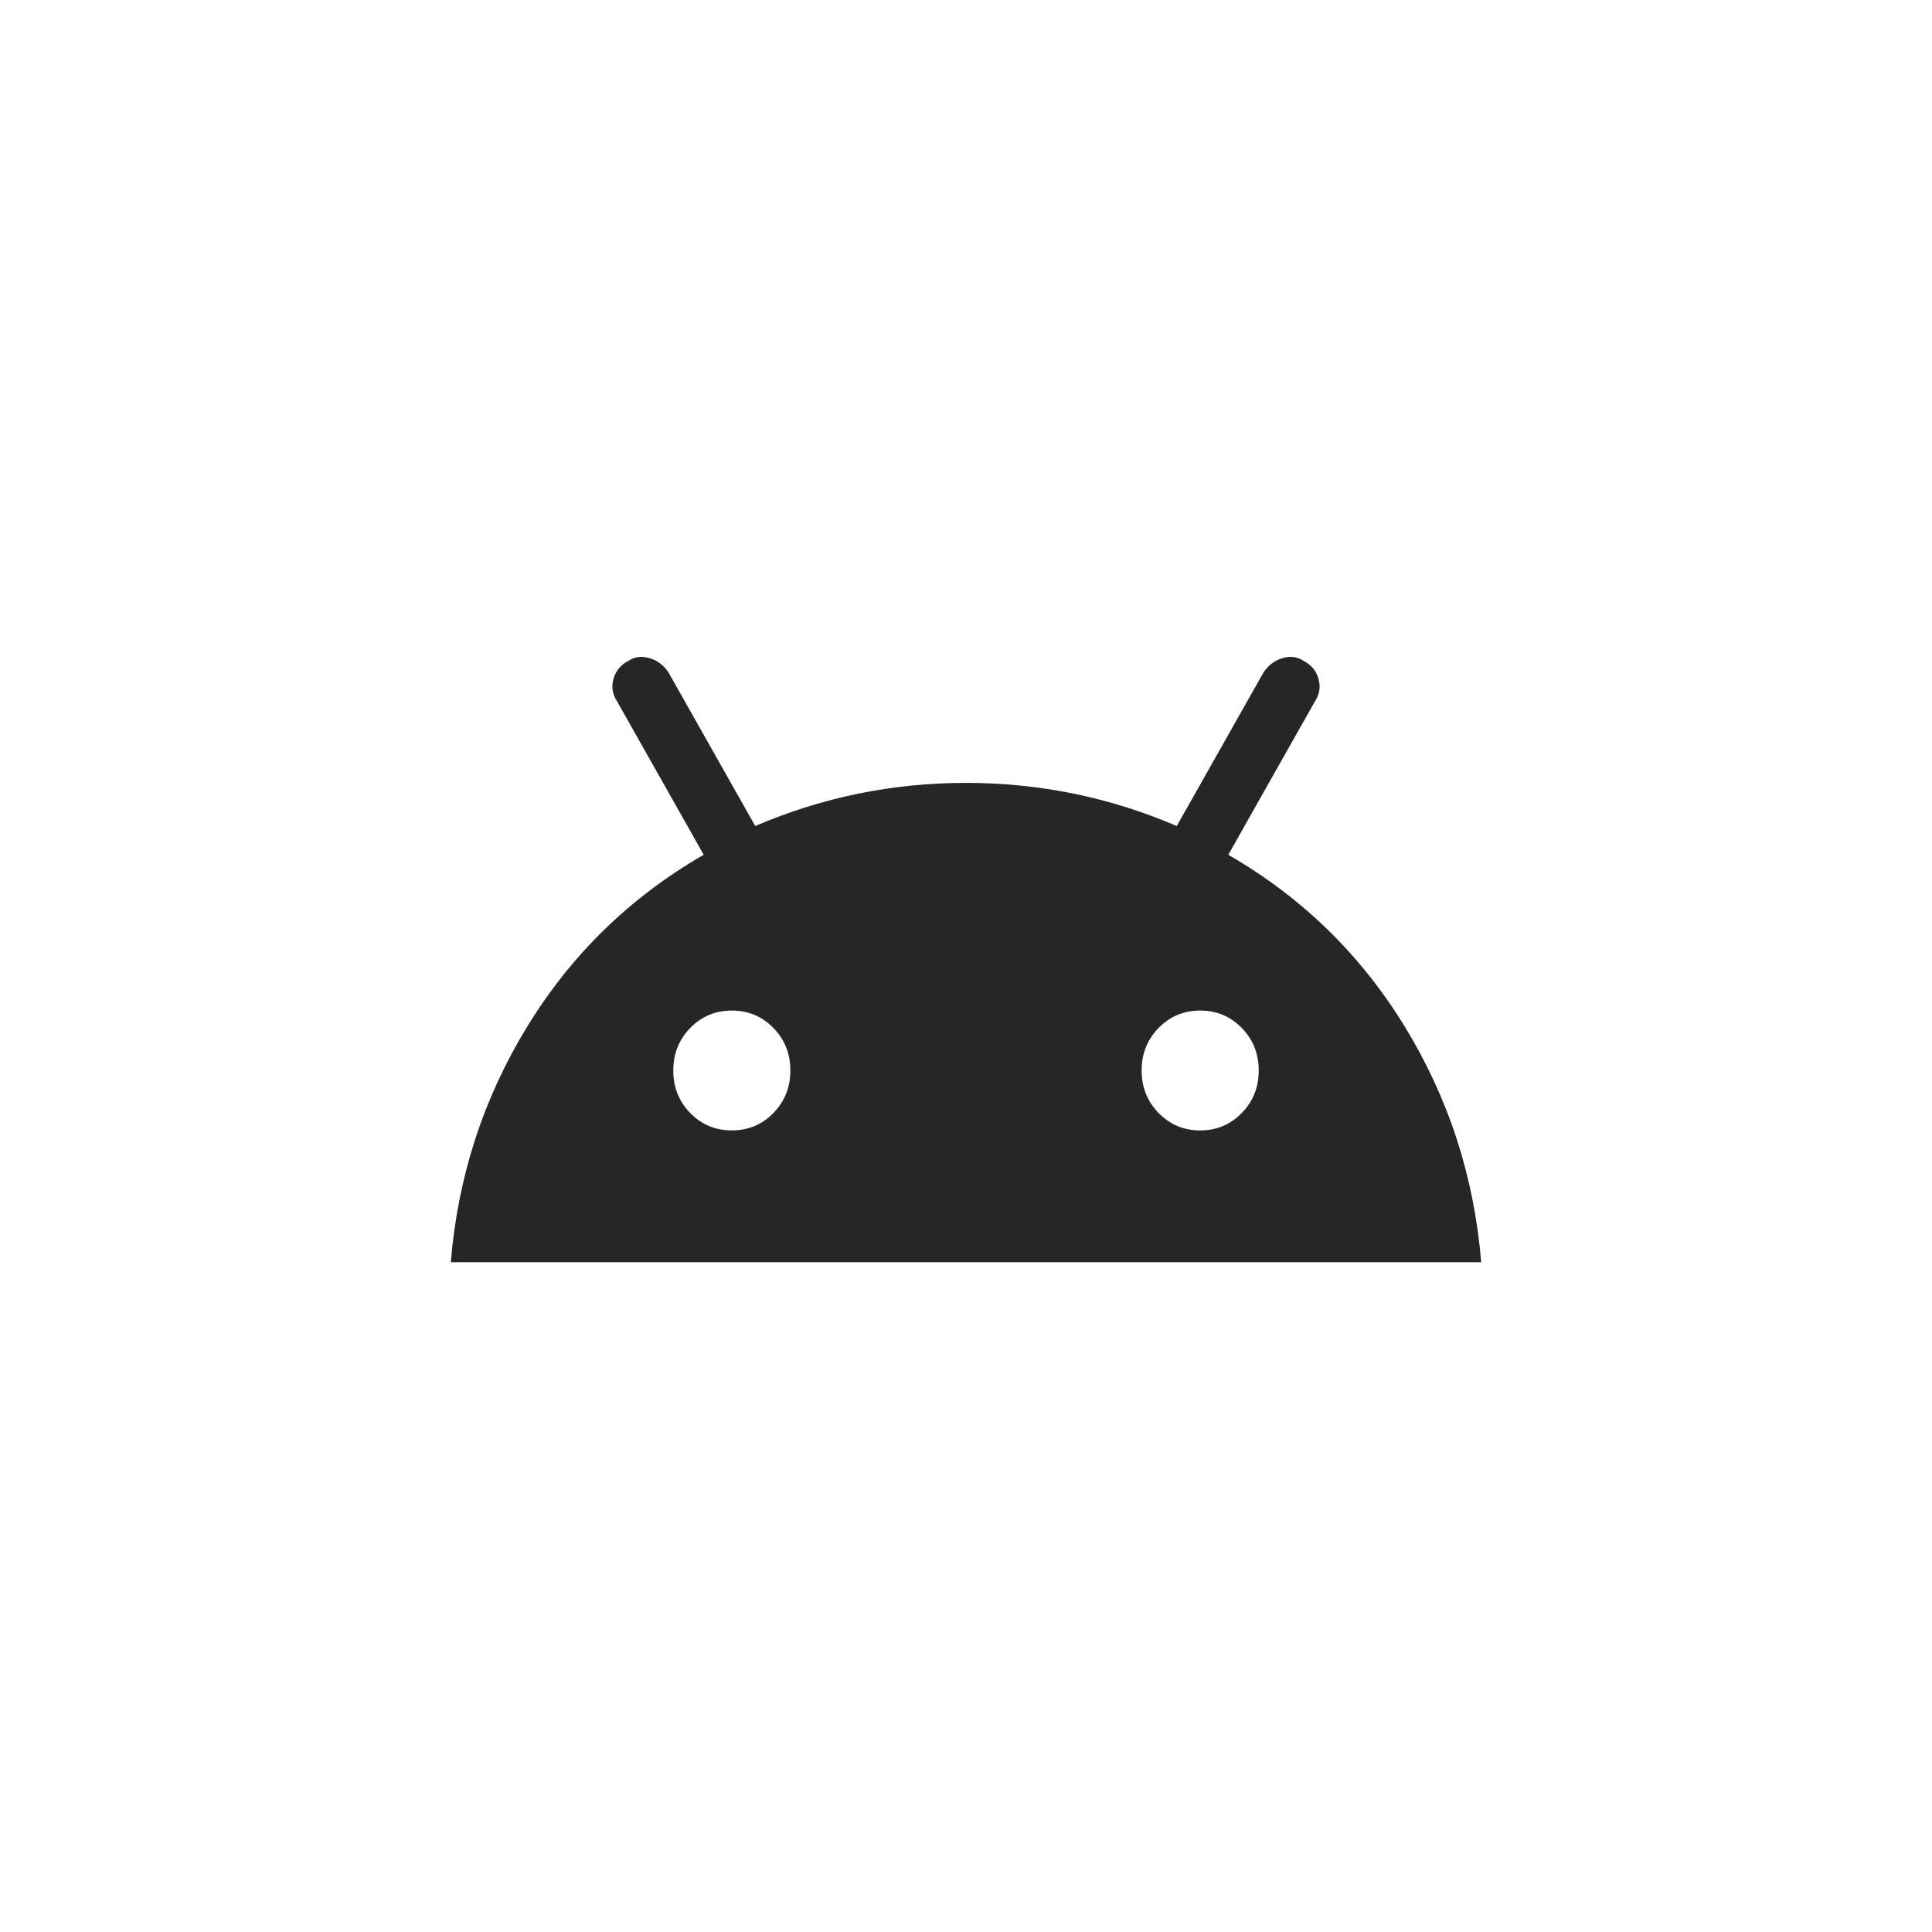
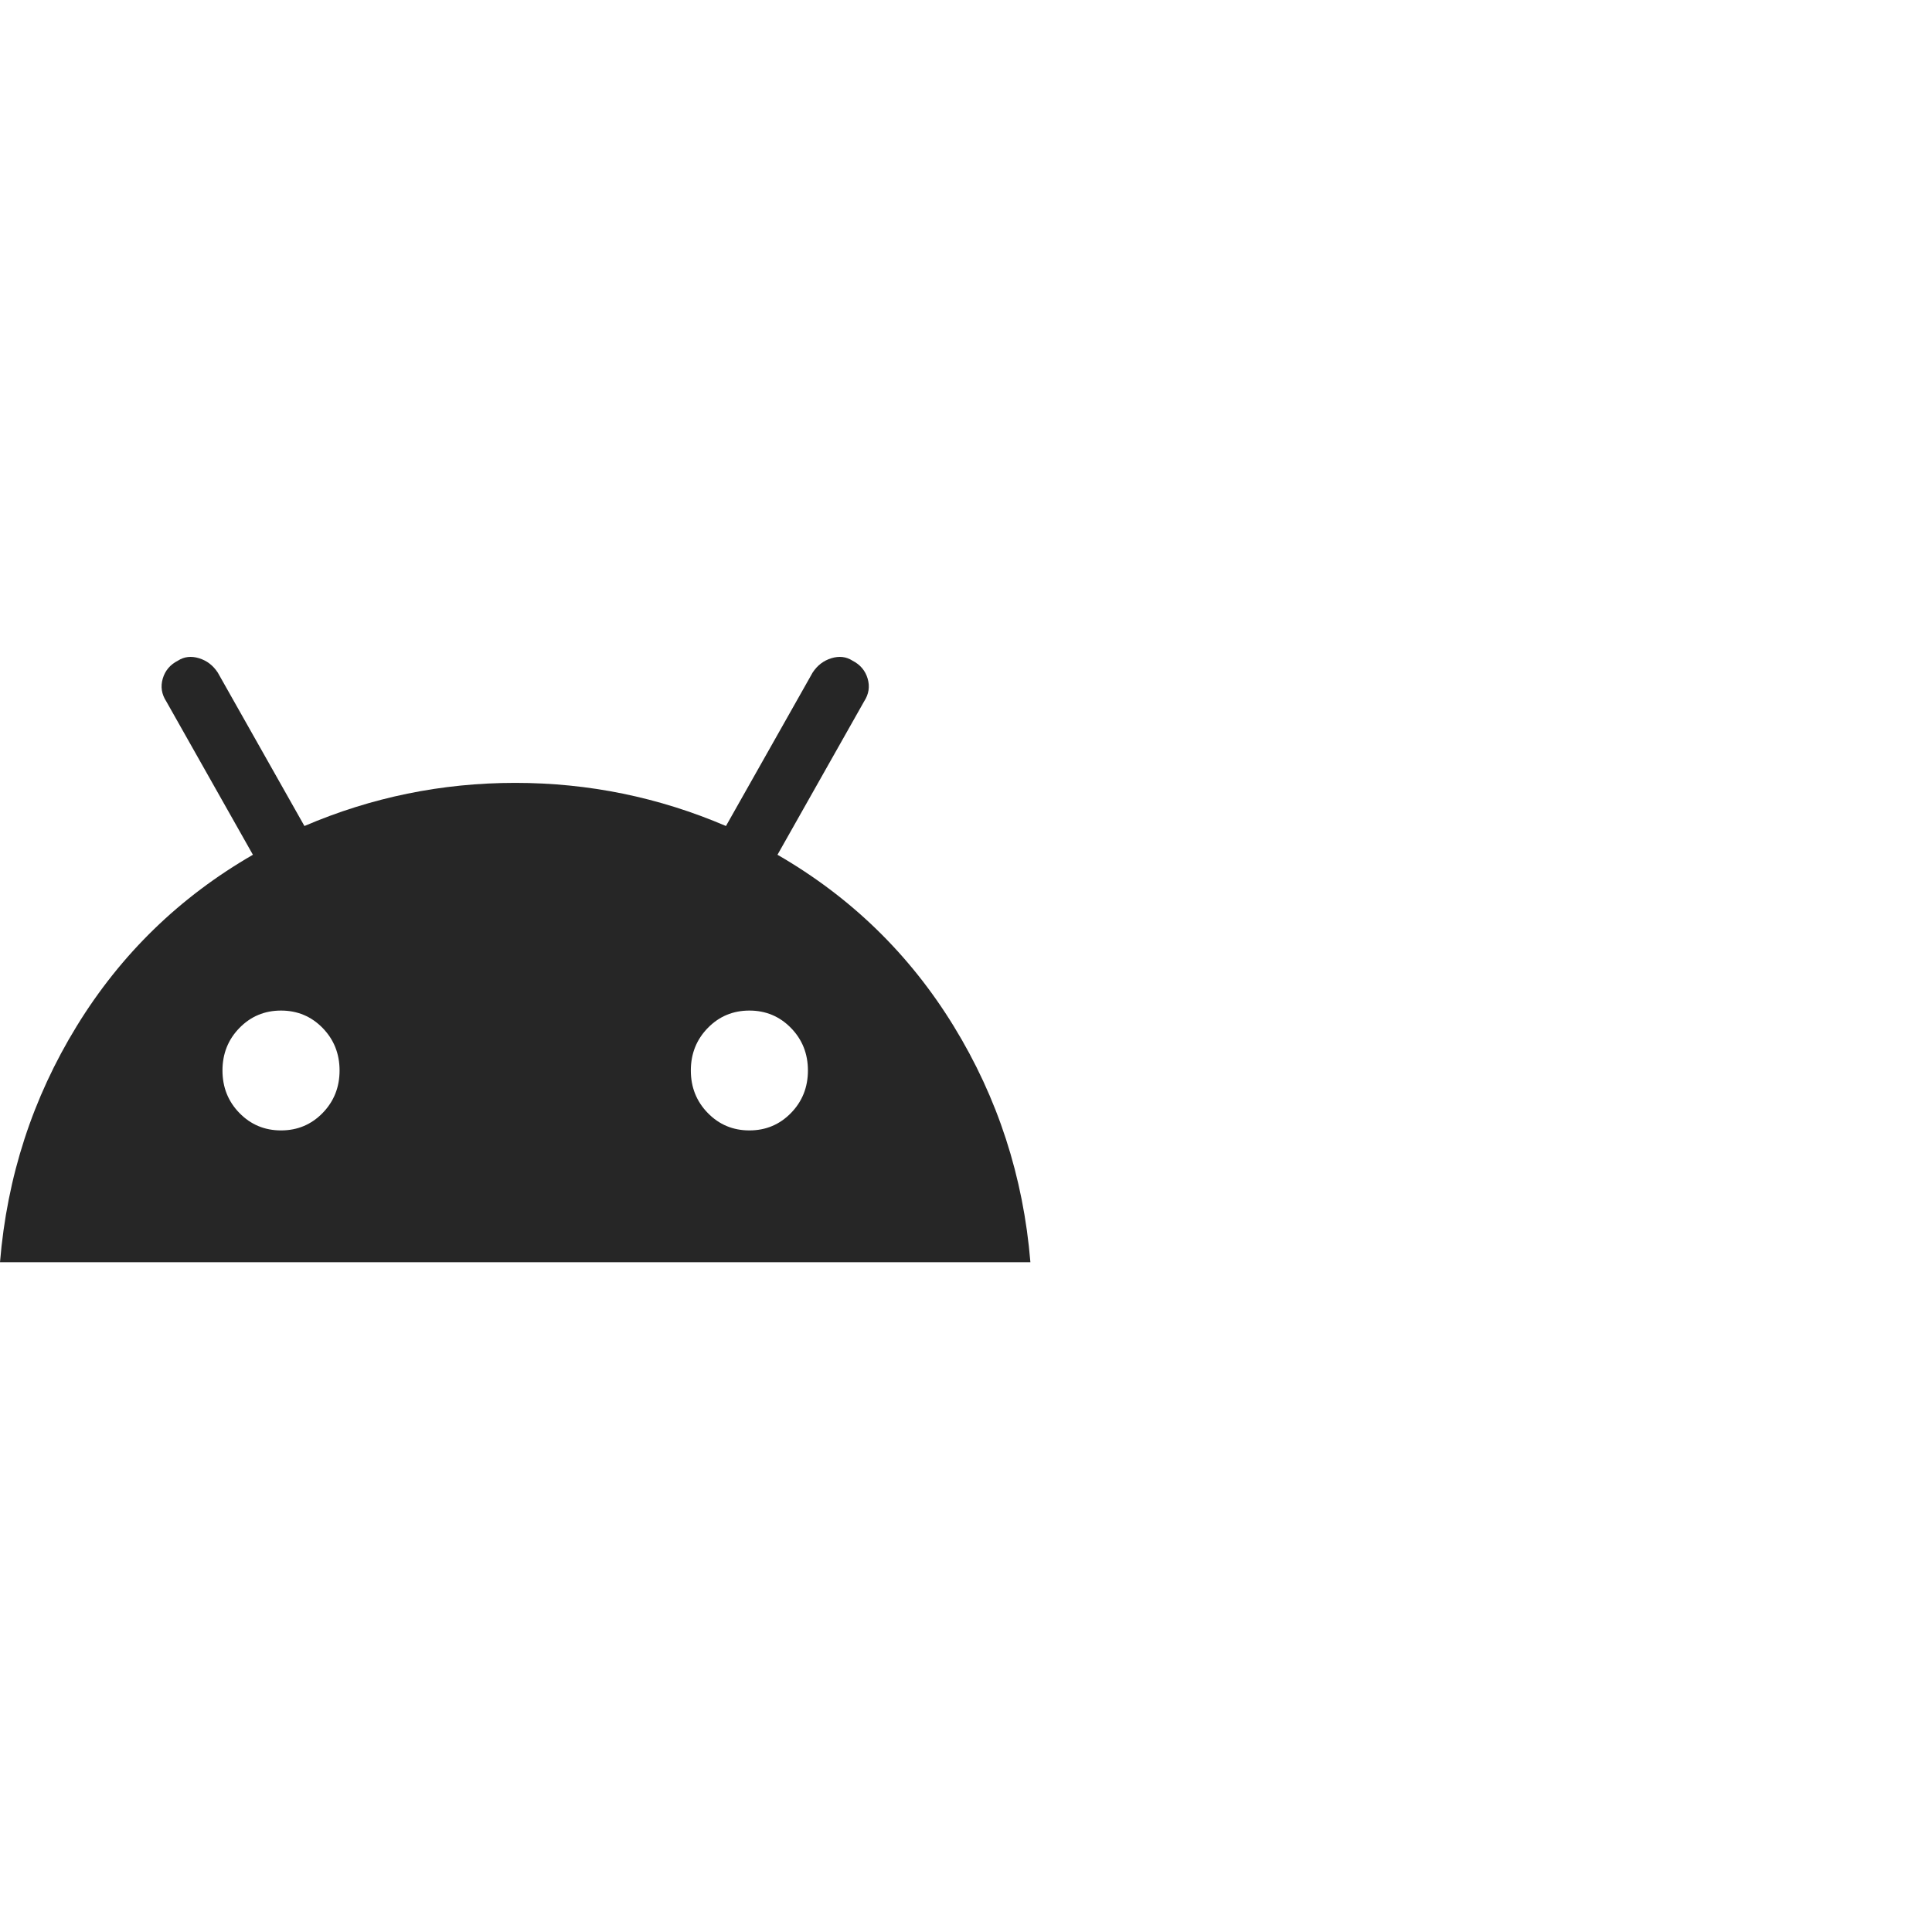
<svg xmlns="http://www.w3.org/2000/svg" width="150" height="150" viewBox="0 0 150 150" fill="none">
-   <path d="M35 98C35.545 91.363 37.53 85.253 40.955 79.67C44.379 74.087 48.939 69.652 54.636 66.364L47.909 54.454C47.545 53.896 47.455 53.307 47.636 52.687C47.818 52.066 48.212 51.601 48.818 51.291C49.303 50.981 49.849 50.919 50.455 51.105C51.061 51.291 51.545 51.663 51.909 52.221L58.636 64.131C63.849 61.898 69.303 60.782 75 60.782C80.697 60.782 86.151 61.898 91.364 64.131L98.091 52.221C98.454 51.663 98.939 51.291 99.546 51.105C100.152 50.919 100.697 50.981 101.182 51.291C101.788 51.601 102.182 52.066 102.364 52.687C102.545 53.307 102.455 53.896 102.091 54.454L95.364 66.364C101.061 69.652 105.621 74.087 109.045 79.67C112.47 85.253 114.455 91.363 115 98H35ZM56.818 87.765C58.091 87.765 59.167 87.315 60.045 86.416C60.924 85.516 61.364 84.415 61.364 83.113C61.364 81.81 60.924 80.709 60.045 79.809C59.167 78.91 58.091 78.46 56.818 78.46C55.545 78.46 54.47 78.91 53.591 79.809C52.712 80.709 52.273 81.81 52.273 83.113C52.273 84.415 52.712 85.516 53.591 86.416C54.47 87.315 55.545 87.765 56.818 87.765ZM93.182 87.765C94.454 87.765 95.53 87.315 96.409 86.416C97.288 85.516 97.727 84.415 97.727 83.113C97.727 81.81 97.288 80.709 96.409 79.809C95.53 78.91 94.454 78.46 93.182 78.46C91.909 78.46 90.833 78.91 89.954 79.809C89.076 80.709 88.636 81.81 88.636 83.113C88.636 84.415 89.076 85.516 89.954 86.416C90.833 87.315 91.909 87.765 93.182 87.765Z" fill="#262626" />
+   <path d="M0 98C0.545 91.363 2.53 85.253 5.955 79.67C9.379 74.087 13.939 69.652 19.636 66.364L12.909 54.454C12.546 53.896 12.454 53.307 12.636 52.687C12.818 52.066 13.212 51.601 13.818 51.291C14.303 50.981 14.848 50.919 15.454 51.105C16.061 51.291 16.546 51.663 16.909 52.221L23.636 64.131C28.849 61.898 34.303 60.782 40 60.782C45.697 60.782 51.151 61.898 56.364 64.131L63.091 52.221C63.455 51.663 63.939 51.291 64.546 51.105C65.151 50.919 65.697 50.981 66.182 51.291C66.788 51.601 67.182 52.066 67.364 52.687C67.546 53.307 67.454 53.896 67.091 54.454L60.364 66.364C66.061 69.652 70.621 74.087 74.046 79.67C77.47 85.253 79.454 91.363 80 98H0ZM21.818 87.765C23.091 87.765 24.167 87.315 25.046 86.416C25.924 85.516 26.364 84.415 26.364 83.113C26.364 81.81 25.924 80.709 25.046 79.809C24.167 78.91 23.091 78.46 21.818 78.46C20.546 78.46 19.47 78.91 18.591 79.809C17.712 80.709 17.273 81.81 17.273 83.113C17.273 84.415 17.712 85.516 18.591 86.416C19.47 87.315 20.546 87.765 21.818 87.765ZM58.182 87.765C59.455 87.765 60.53 87.315 61.409 86.416C62.288 85.516 62.727 84.415 62.727 83.113C62.727 81.81 62.288 80.709 61.409 79.809C60.53 78.91 59.455 78.46 58.182 78.46C56.909 78.46 55.833 78.91 54.955 79.809C54.076 80.709 53.636 81.81 53.636 83.113C53.636 84.415 54.076 85.516 54.955 86.416C55.833 87.315 56.909 87.765 58.182 87.765Z" fill="#262626" />
</svg>
